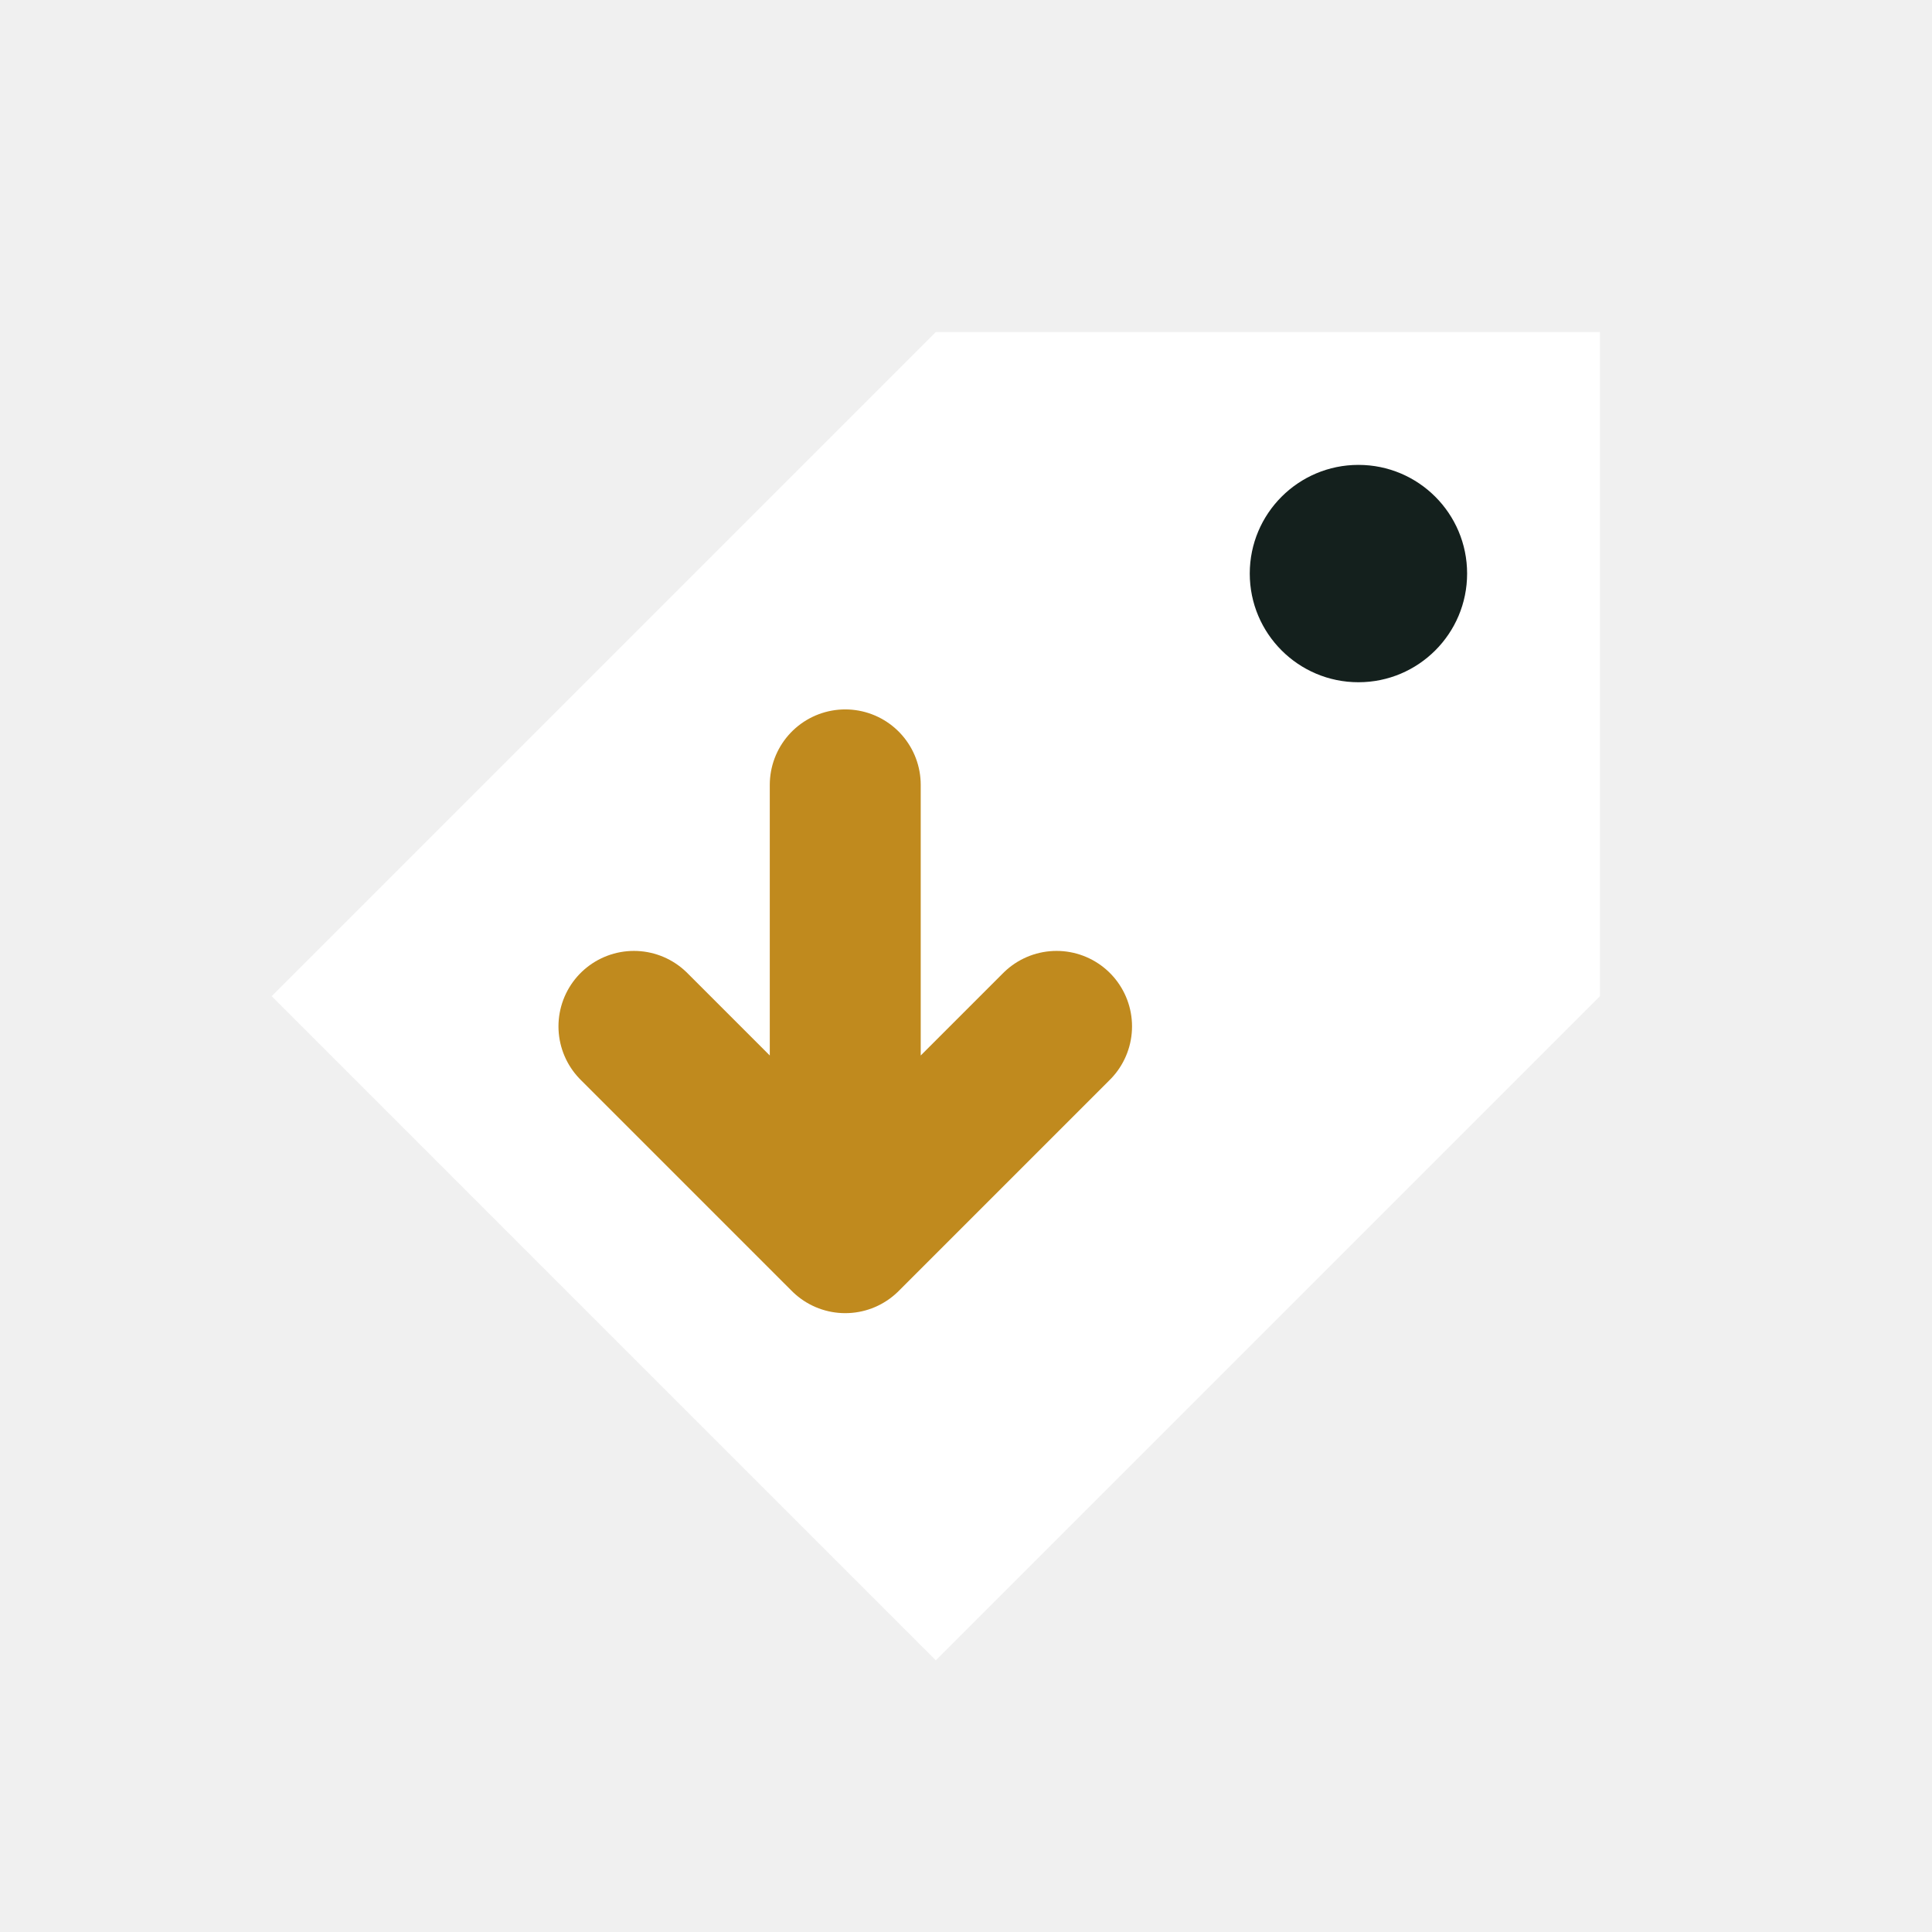
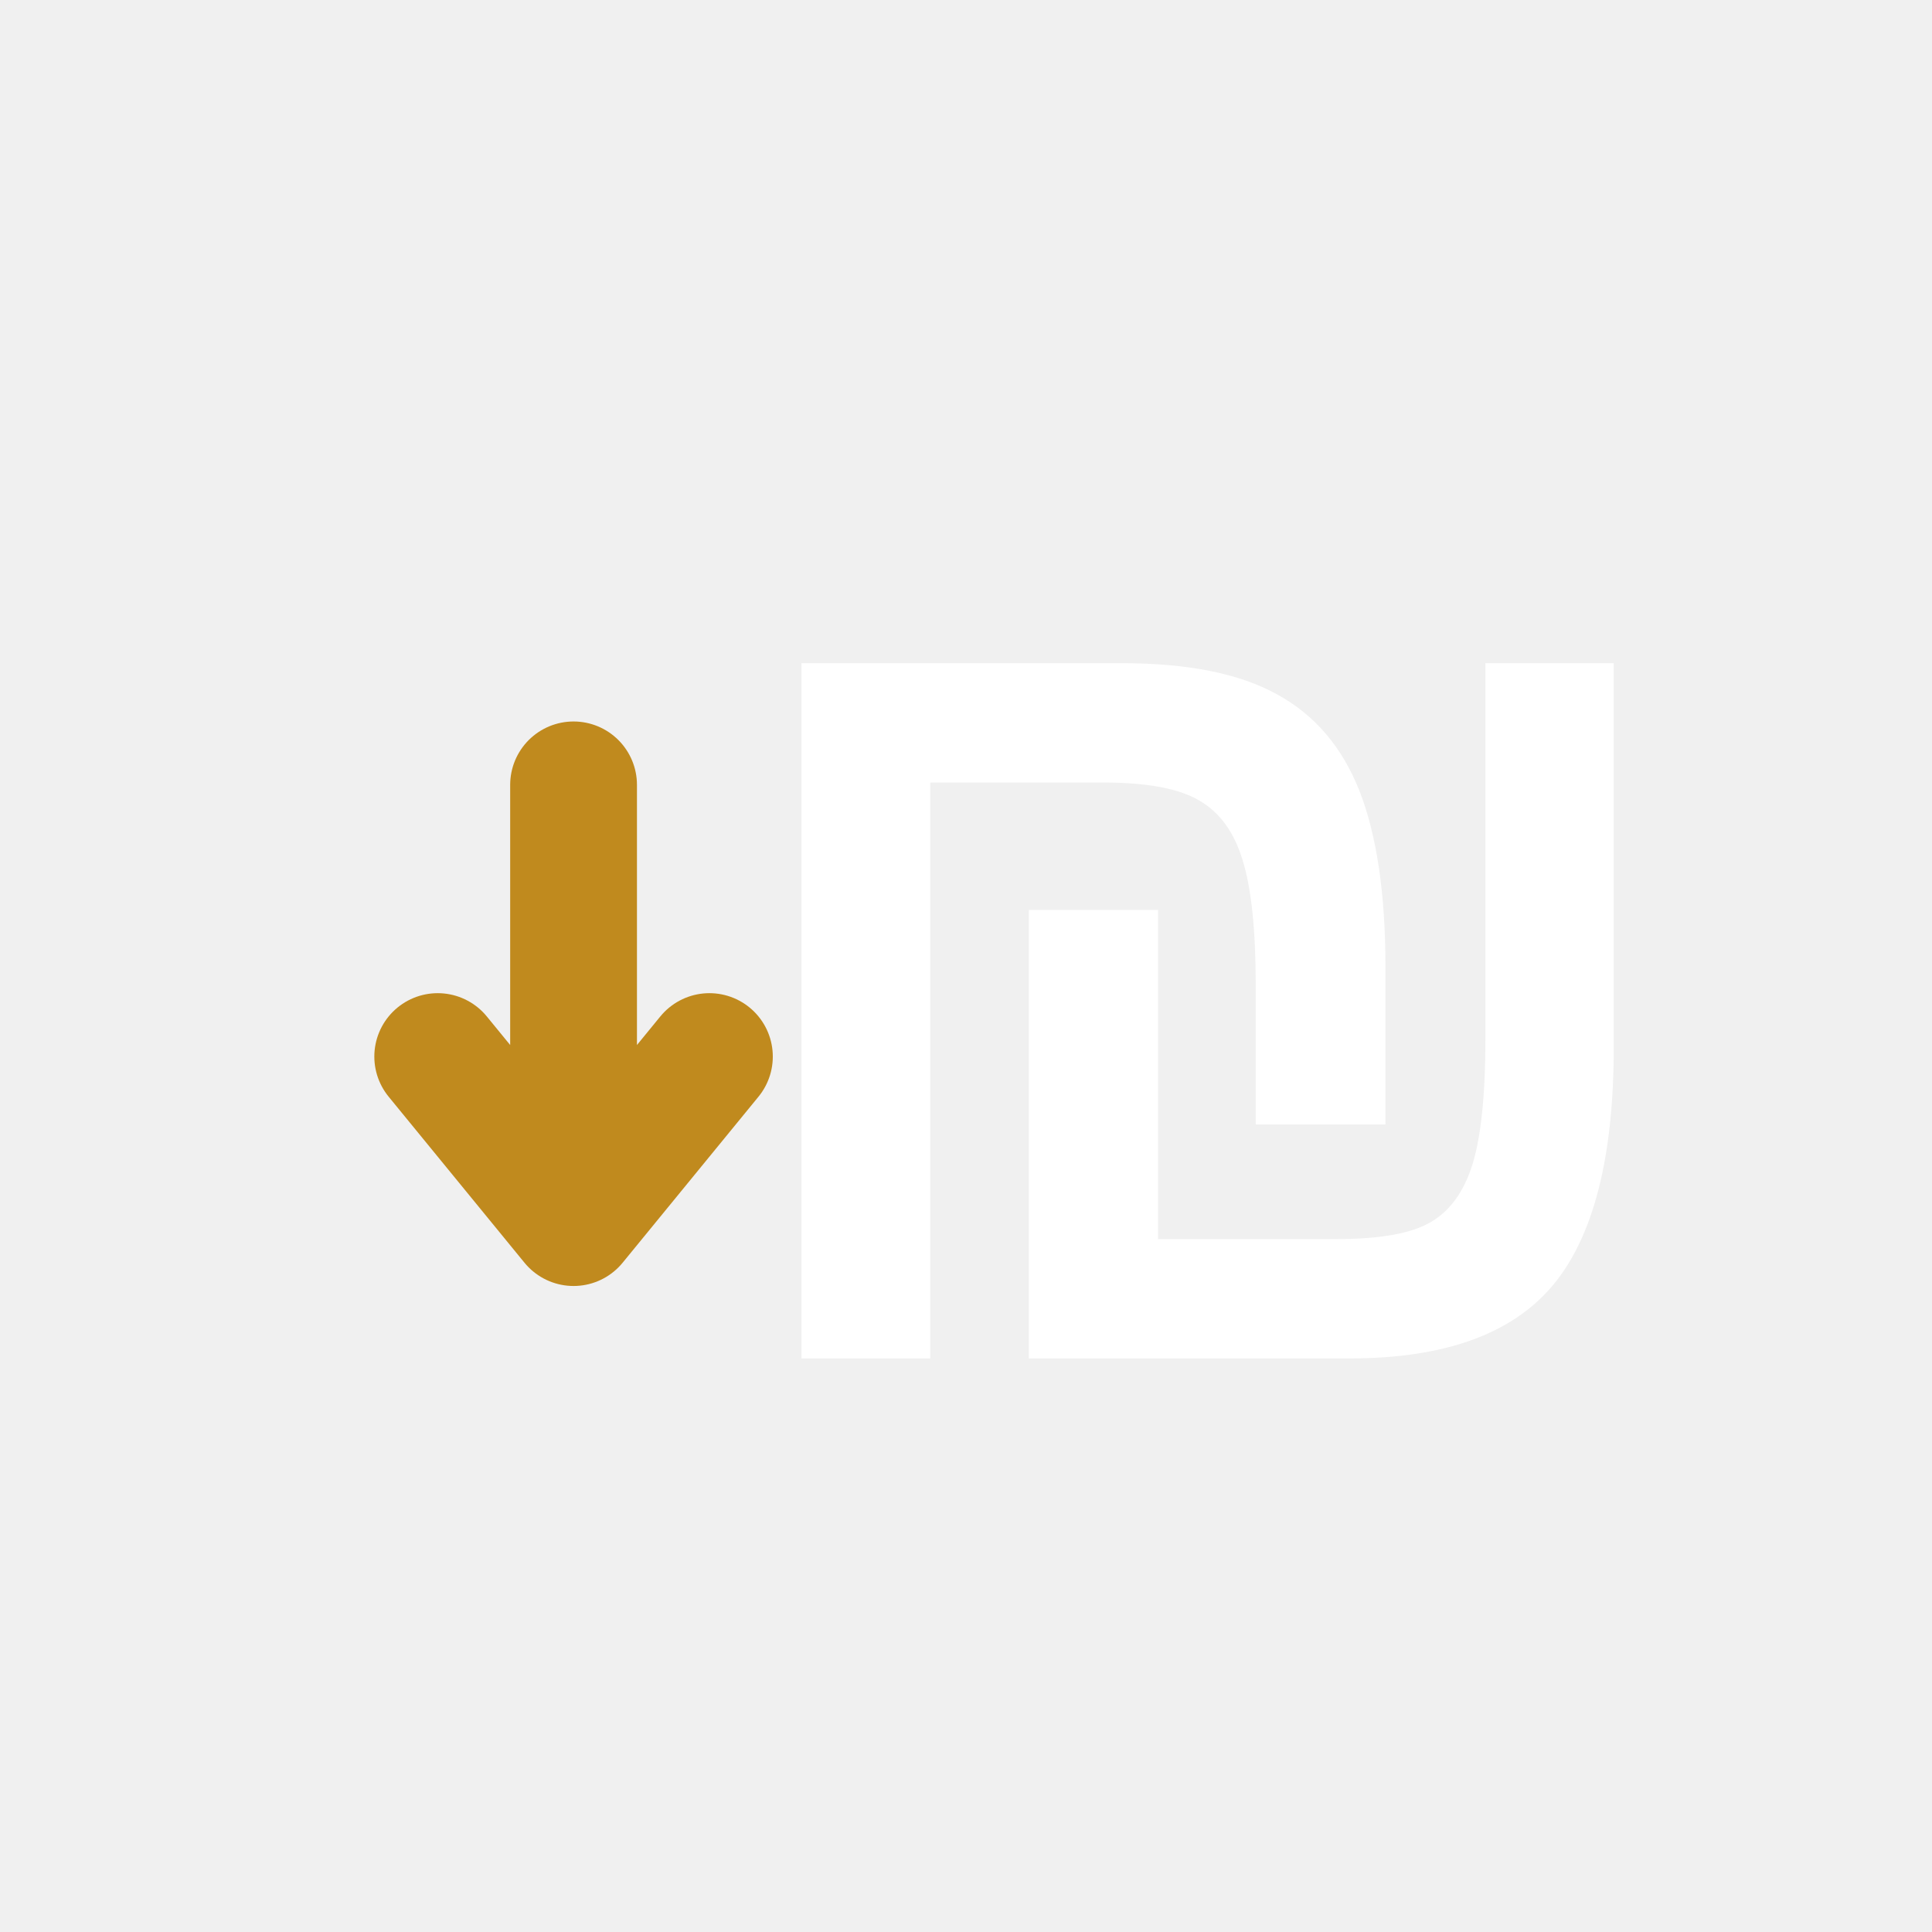
<svg xmlns="http://www.w3.org/2000/svg" viewBox="0 0 64 64" width="512" height="512">
-   <path d="M31 11 L53 11 L53 33 L31 55 L9 33 Z" fill="#ffffff" />
-   <circle cx="45" cy="19" r="3.6" fill="#14201D" />
-   <path d="M28 26 L28 40 M21 34 L28 41 L35 34" fill="none" stroke="#C08A1E" stroke-width="5" stroke-linecap="round" stroke-linejoin="round" />
+   <text x="40" y="45" font-family="Assistant,Arial,Helvetica,sans-serif" font-size="38" font-weight="700" fill="#ffffff" text-anchor="middle">₪</text>
+   <path d="M19 26 L19 40 M14.5 35 L19 40.5 L23.5 35" fill="none" stroke="#C08A1E" stroke-width="4.2" stroke-linecap="round" stroke-linejoin="round" />
</svg>
